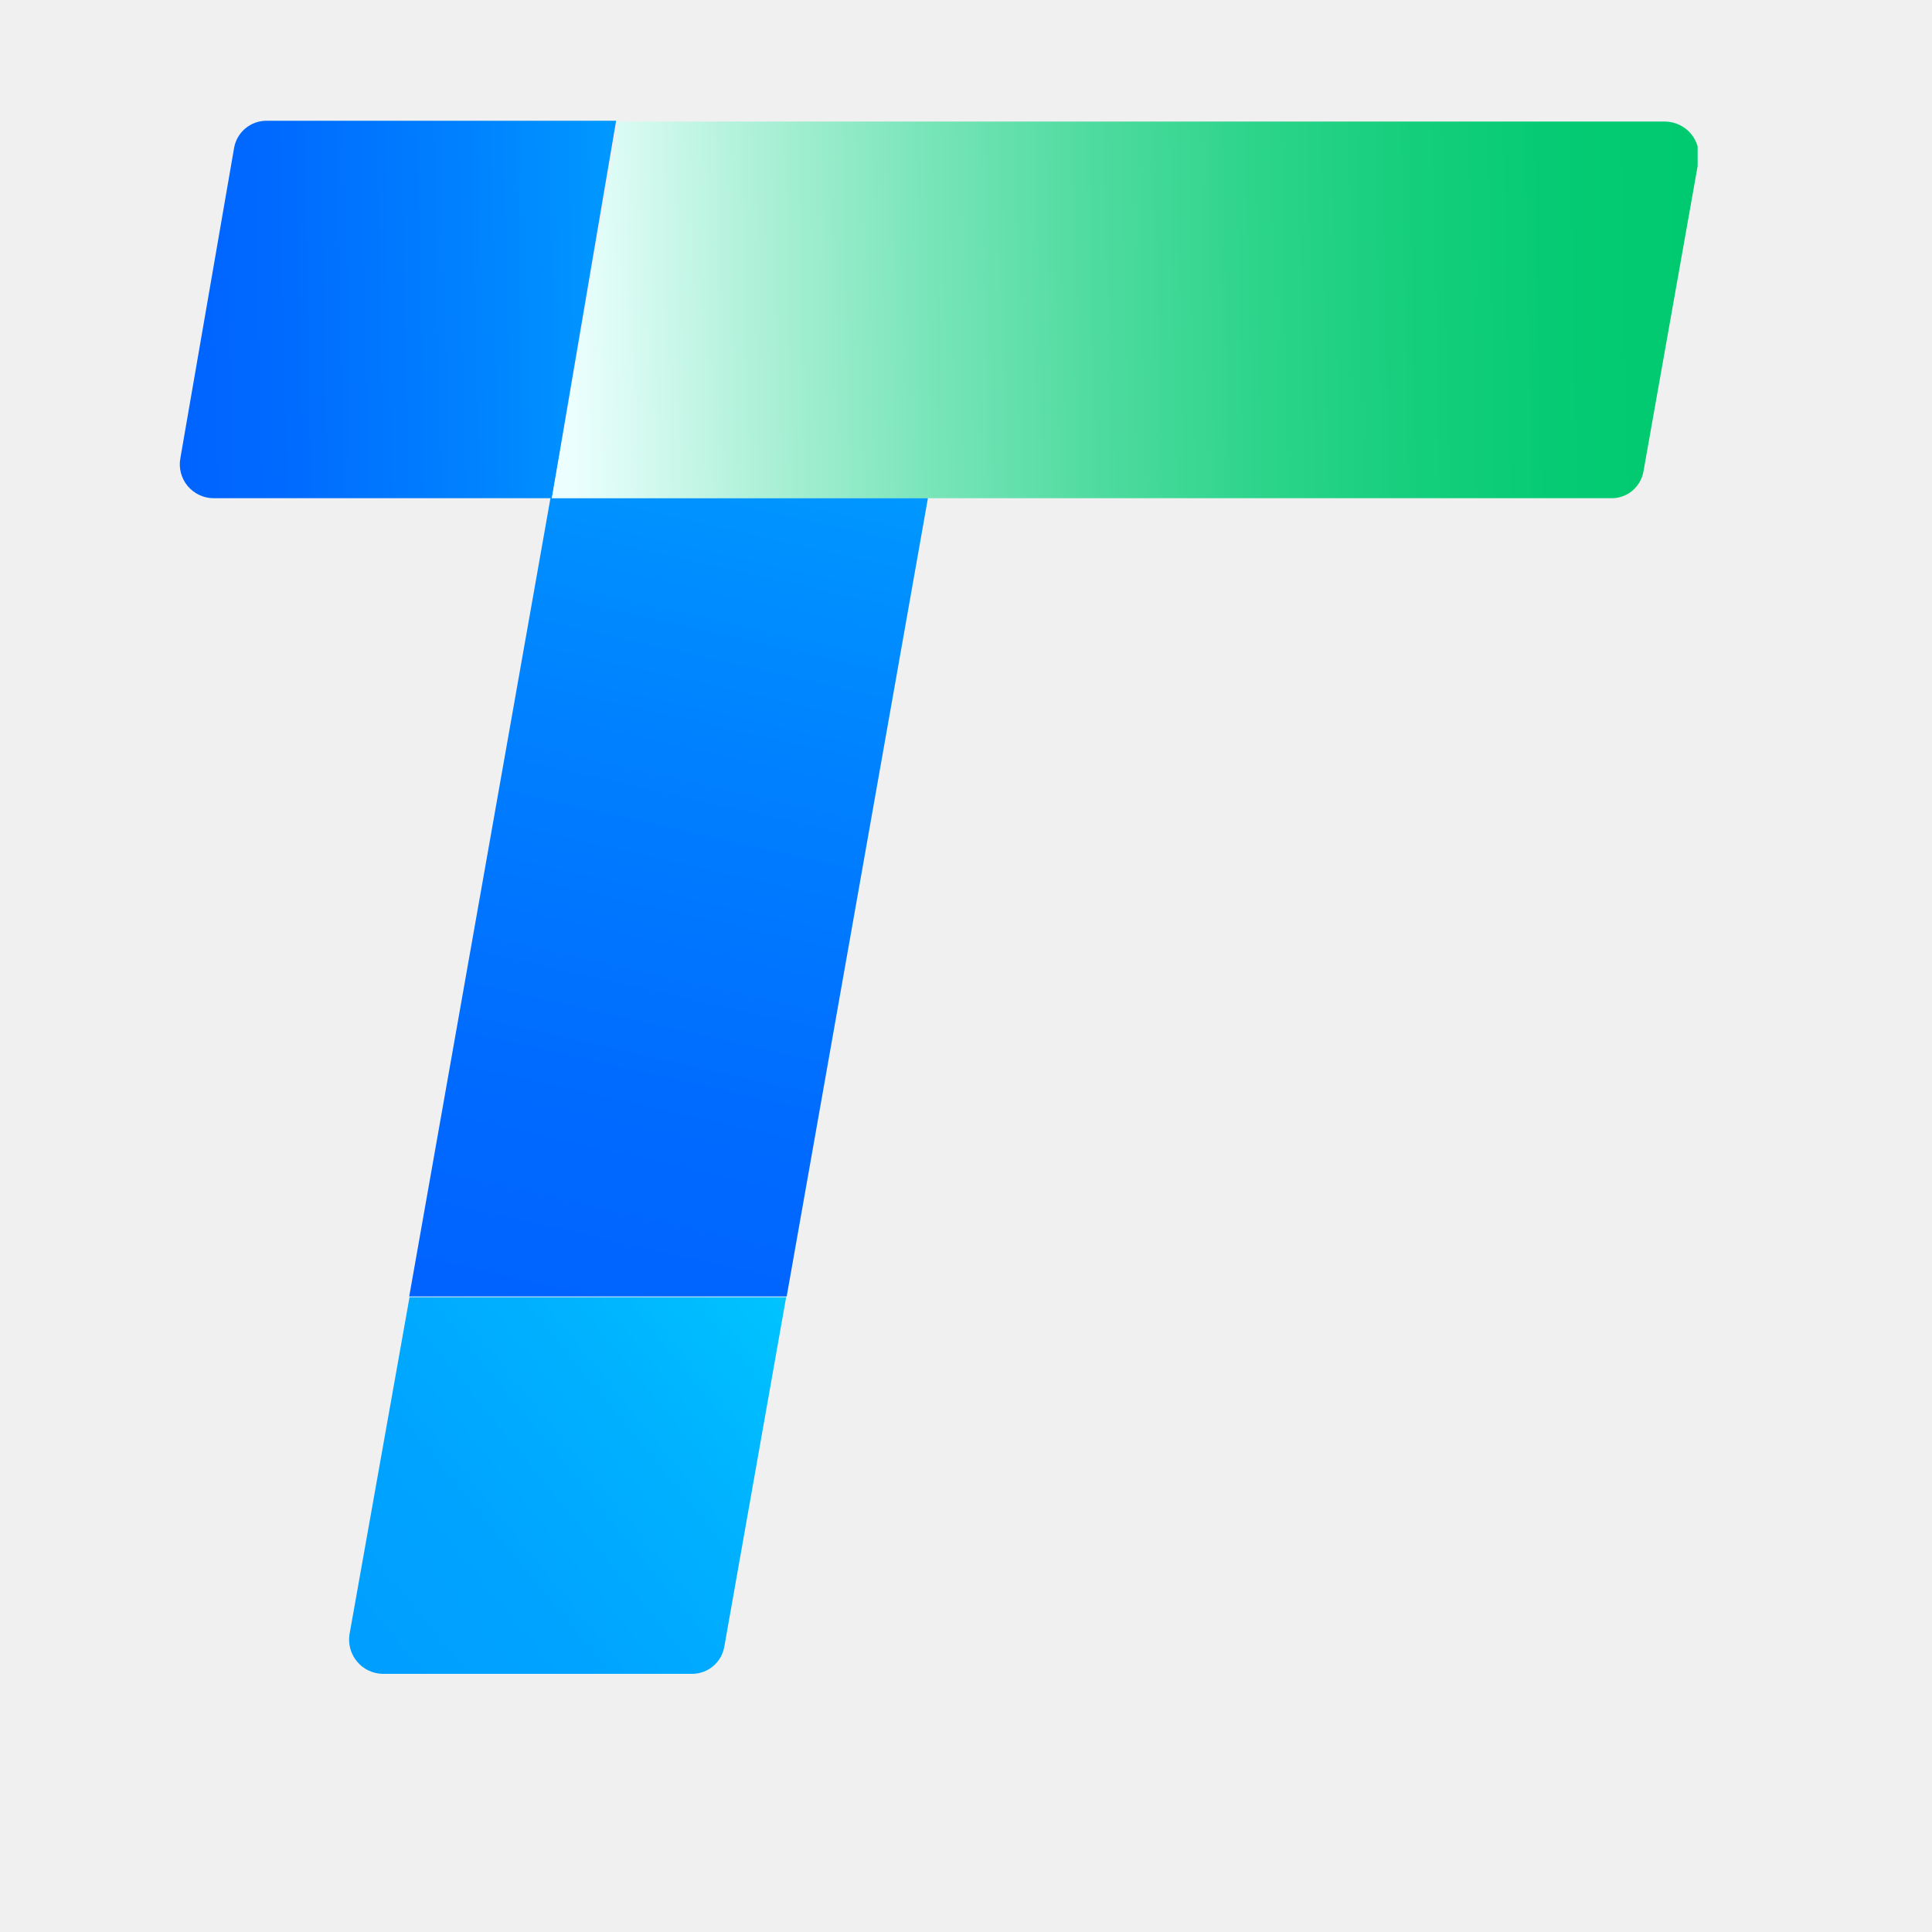
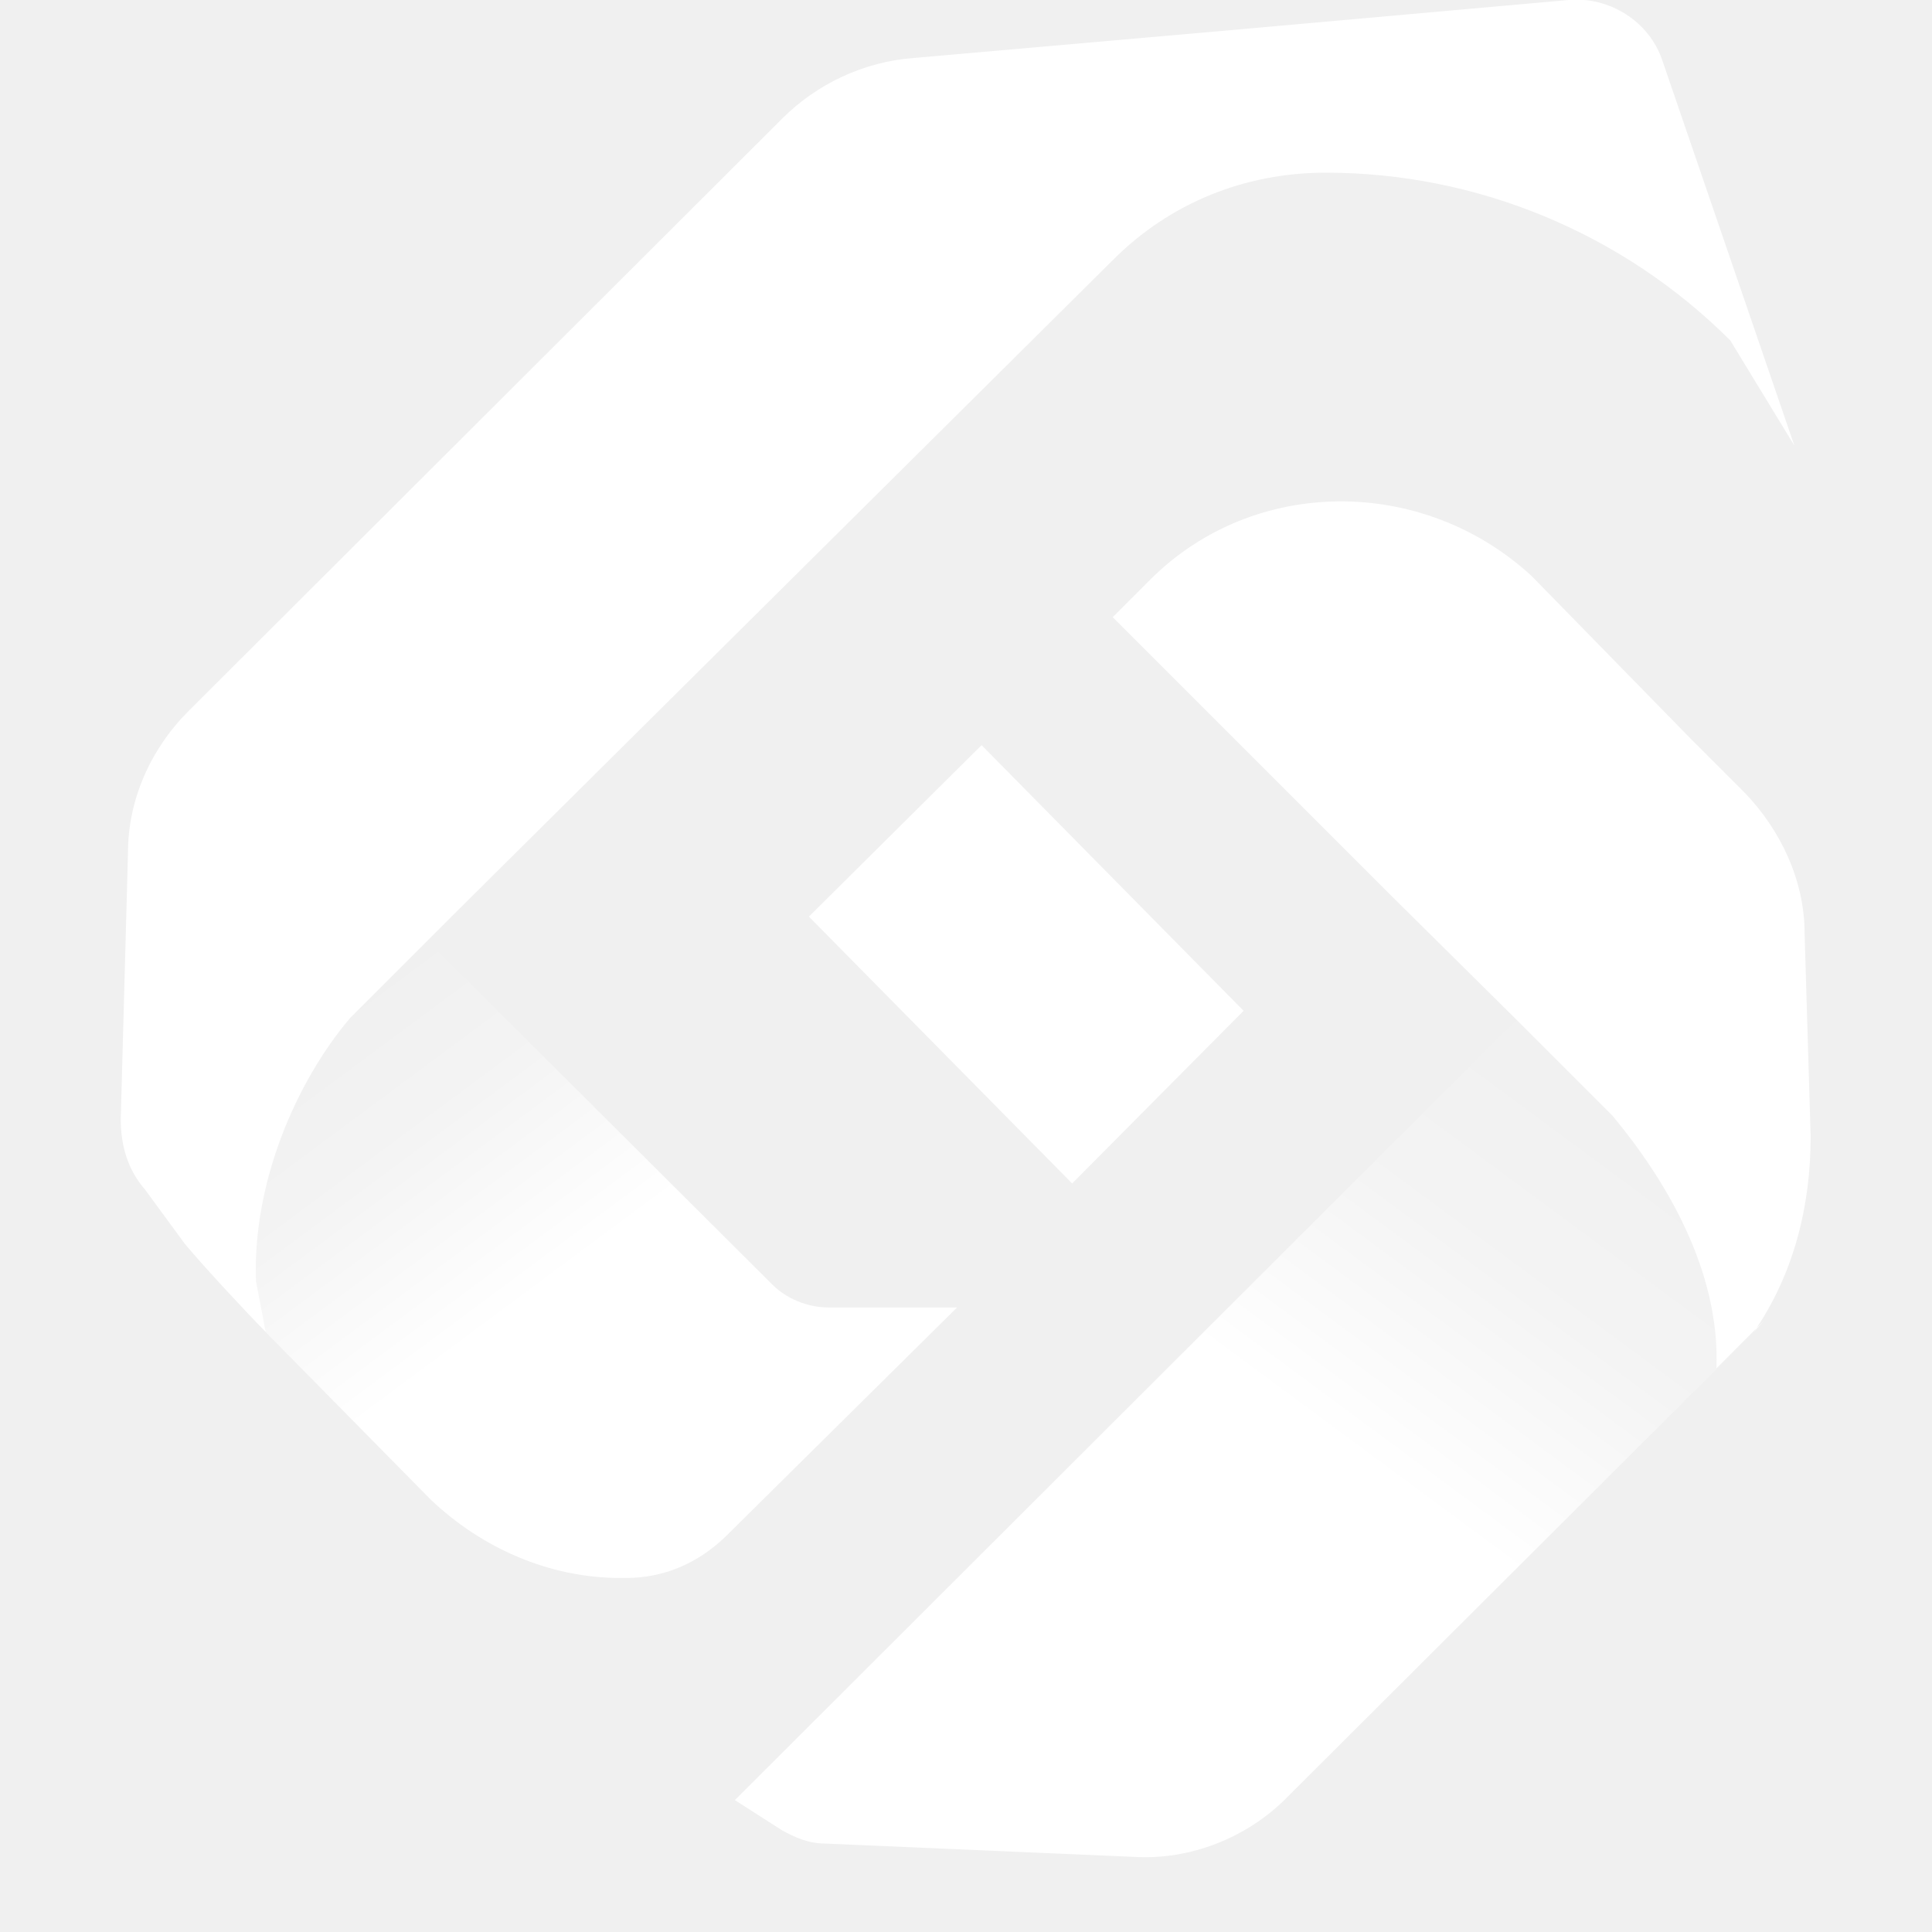
- <svg xmlns="http://www.w3.org/2000/svg" width="1em" height="1em" viewBox="0 0 32 32" fill="none">
-   <g clip-path="url(#clip0_2557_23660)">
-     <path d="M9.14 8.252H3.539C3.457 8.252 3.376 8.234 3.302 8.199C3.228 8.164 3.162 8.114 3.109 8.051C3.056 7.988 3.018 7.914 2.997 7.835C2.976 7.756 2.972 7.673 2.987 7.592L3.878 2.446C3.901 2.321 3.967 2.207 4.065 2.126C4.162 2.045 4.285 2 4.413 2H10.205L9.14 8.252Z" fill="url(#paint0_linear_2557_23660)" />
-     <path d="M13.03 21.473H6.778L9.118 8.247H15.37L13.03 21.473Z" fill="url(#paint1_linear_2557_23660)" />
-     <path d="M11.471 27.724H6.342C6.261 27.724 6.18 27.705 6.107 27.67C6.033 27.636 5.968 27.586 5.916 27.523C5.863 27.461 5.825 27.389 5.803 27.31C5.781 27.232 5.776 27.15 5.789 27.069L6.783 21.486H13.021L11.996 27.279C11.974 27.402 11.909 27.514 11.813 27.596C11.717 27.677 11.596 27.722 11.471 27.724Z" fill="url(#paint2_linear_2557_23660)" />
-     <path d="M26.666 8.252H9.141L10.246 2.013H27.579C27.661 2.014 27.742 2.033 27.816 2.068C27.89 2.103 27.955 2.153 28.008 2.216C28.06 2.278 28.099 2.352 28.12 2.431C28.142 2.51 28.146 2.592 28.132 2.673L27.219 7.82C27.194 7.946 27.125 8.059 27.023 8.139C26.922 8.218 26.795 8.258 26.666 8.252V8.252Z" fill="url(#paint3_linear_2557_23660)" />
+ <svg xmlns="http://www.w3.org/2000/svg" width="1em" height="1em" viewBox="0 0 16 16" fill="none">
+   <g opacity="1" transform="translate(0 0)  rotate(0)">
+     <g opacity="1" transform="translate(1 0)  rotate(0)">
+       <g opacity="1" transform="translate(5.085938 7.147583)  rotate(0)">
+         <path id="路径 4" fill-rule="evenodd" fill="url(#linear_0)" opacity="1" d="M0.39 8.01C0.5 8.07 0.61 8.12 0.75 8.12L3.3 8.23C3.77 8.26 4.25 8.07 4.58 7.73L8.44 3.88L8.77 0.59C8.77 0.36 8.72 0.17 8.58 0L7.68 0.08C7.71 0.89 6.46 1.31 6.46 1.31L0 7.76L0.39 8.01Z" />
+       </g>
+       <path id="路径 5" fill-rule="evenodd" fill="url(#linear_1)" opacity="1" d="M0.586 10.138L1.196 11.028L2.566 12.418C2.986 12.818 3.546 13.068 4.136 13.068L4.186 13.068C4.496 13.068 4.776 12.948 5.006 12.728L6.926 10.828L5.866 10.828C5.676 10.828 5.506 10.748 5.396 10.638L2.426 7.678L0.586 10.138Z" />
+       <path id="路径 6" fill-rule="evenodd" style="fill:#FFFFFF" opacity="1" d="M11.545 8.431ZM10.535 7.431L11.545 8.431L12.355 9.241C12.795 9.771 13.245 10.521 13.215 11.331L13.605 10.941L13.525 11.031C13.855 10.551 13.995 9.991 13.995 9.411L13.945 7.731C13.945 7.291 13.745 6.871 13.445 6.561L12.995 6.111L11.685 4.771C10.785 3.941 9.385 3.941 8.525 4.801L8.215 5.111L10.535 7.431Z" />
+       <path id="路径 7" fill-rule="evenodd" style="fill:#FFFFFF" opacity="1" d="M9.299 8.371L7.129 6.171L5.699 7.591L7.879 9.801L9.299 8.371Z" />
+       <path id="路径 8" fill-rule="evenodd" fill="url(#linear_2)" opacity="1" d="M11.99 0L9.19 0.25L6.57 0.48C6.15 0.51 5.76 0.7 5.48 0.98L0.56 5.89C0.25 6.2 0.06 6.62 0.06 7.06L0 9.27C0 9.49 0.06 9.69 0.2 9.85L0.53 10.3C0.67 10.47 1.06 10.89 1.2 11.03L1.12 10.61C1.09 9.8 1.45 8.96 1.9 8.43L2.74 7.59L8.22 2.15C8.69 1.68 9.31 1.43 9.98 1.43C11.23 1.43 12.44 1.93 13.33 2.82L13.86 3.69L12.77 0.51C12.66 0.17 12.32 -0.03 11.99 0Z" />
+     </g>
  </g>
  <defs>
-     <linearGradient id="paint0_linear_2557_23660" x1="2.717" y1="5.128" x2="10.062" y2="4.981" gradientUnits="userSpaceOnUse">
-       <stop stop-color="#0062FF" />
-       <stop offset="0.26" stop-color="#006AFF" />
-       <stop offset="0.68" stop-color="#0081FF" />
-       <stop offset="1" stop-color="#0097FF" />
+     <linearGradient id="linear_0" x1="92.664%" y1="26.445%" x2="63.521%" y2="63.526%" gradientUnits="objectBoundingBox">
+       <stop offset="0" stop-color="#FFFFFF" stop-opacity="0" />
+       <stop offset="0.492" stop-color="#FFFFFF" stop-opacity="0.24" />
+       <stop offset="1" stop-color="#FFFFFF" stop-opacity="1" />
    </linearGradient>
-     <linearGradient id="paint1_linear_2557_23660" x1="12.383" y1="7.623" x2="9.123" y2="22.042" gradientUnits="userSpaceOnUse">
-       <stop stop-color="#0097FF" />
-       <stop offset="0.32" stop-color="#0081FF" />
-       <stop offset="0.74" stop-color="#006AFF" />
-       <stop offset="1" stop-color="#0062FF" />
+     <linearGradient id="linear_1" x1="12.294%" y1="17.163%" x2="46.099%" y2="55.689%" gradientUnits="objectBoundingBox">
+       <stop offset="0" stop-color="#FFFFFF" stop-opacity="0" />
+       <stop offset="0.426" stop-color="#FFFFFF" stop-opacity="0.24" />
+       <stop offset="1" stop-color="#FFFFFF" stop-opacity="1" />
    </linearGradient>
-     <linearGradient id="paint2_linear_2557_23660" x1="5.631" y1="27.363" x2="12.858" y2="21.473" gradientUnits="userSpaceOnUse">
-       <stop stop-color="#009EFF" />
-       <stop offset="0.31" stop-color="#00A3FF" />
-       <stop offset="0.71" stop-color="#00B3FF" />
-       <stop offset="1" stop-color="#00C3FF" />
+     <linearGradient id="linear_2" x1="84.404%" y1="0.154%" x2="6.07%" y2="104.878%" gradientUnits="objectBoundingBox">
+       <stop offset="0" stop-color="#FFFFFF" stop-opacity="1" />
+       <stop offset="0.377" stop-color="#FFFFFF" stop-opacity="1" />
    </linearGradient>
-     <linearGradient id="paint3_linear_2557_23660" x1="8.849" y1="5.128" x2="27.94" y2="4.746" gradientUnits="userSpaceOnUse">
-       <stop offset="0.03" stop-color="#ECFFFE" />
-       <stop offset="0.19" stop-color="#AFF1D9" />
-       <stop offset="0.34" stop-color="#79E5B9" />
-       <stop offset="0.49" stop-color="#4EDB9F" />
-       <stop offset="0.63" stop-color="#2CD48A" />
-       <stop offset="0.77" stop-color="#14CE7C" />
-       <stop offset="0.89" stop-color="#05CB73" />
-       <stop offset="1" stop-color="#00CA70" />
-     </linearGradient>
-     <clipPath id="clip0_2557_23660">
-       <rect width="25.141" height="25.72" fill="white" transform="translate(2.97754 2)" />
-     </clipPath>
  </defs>
</svg>
